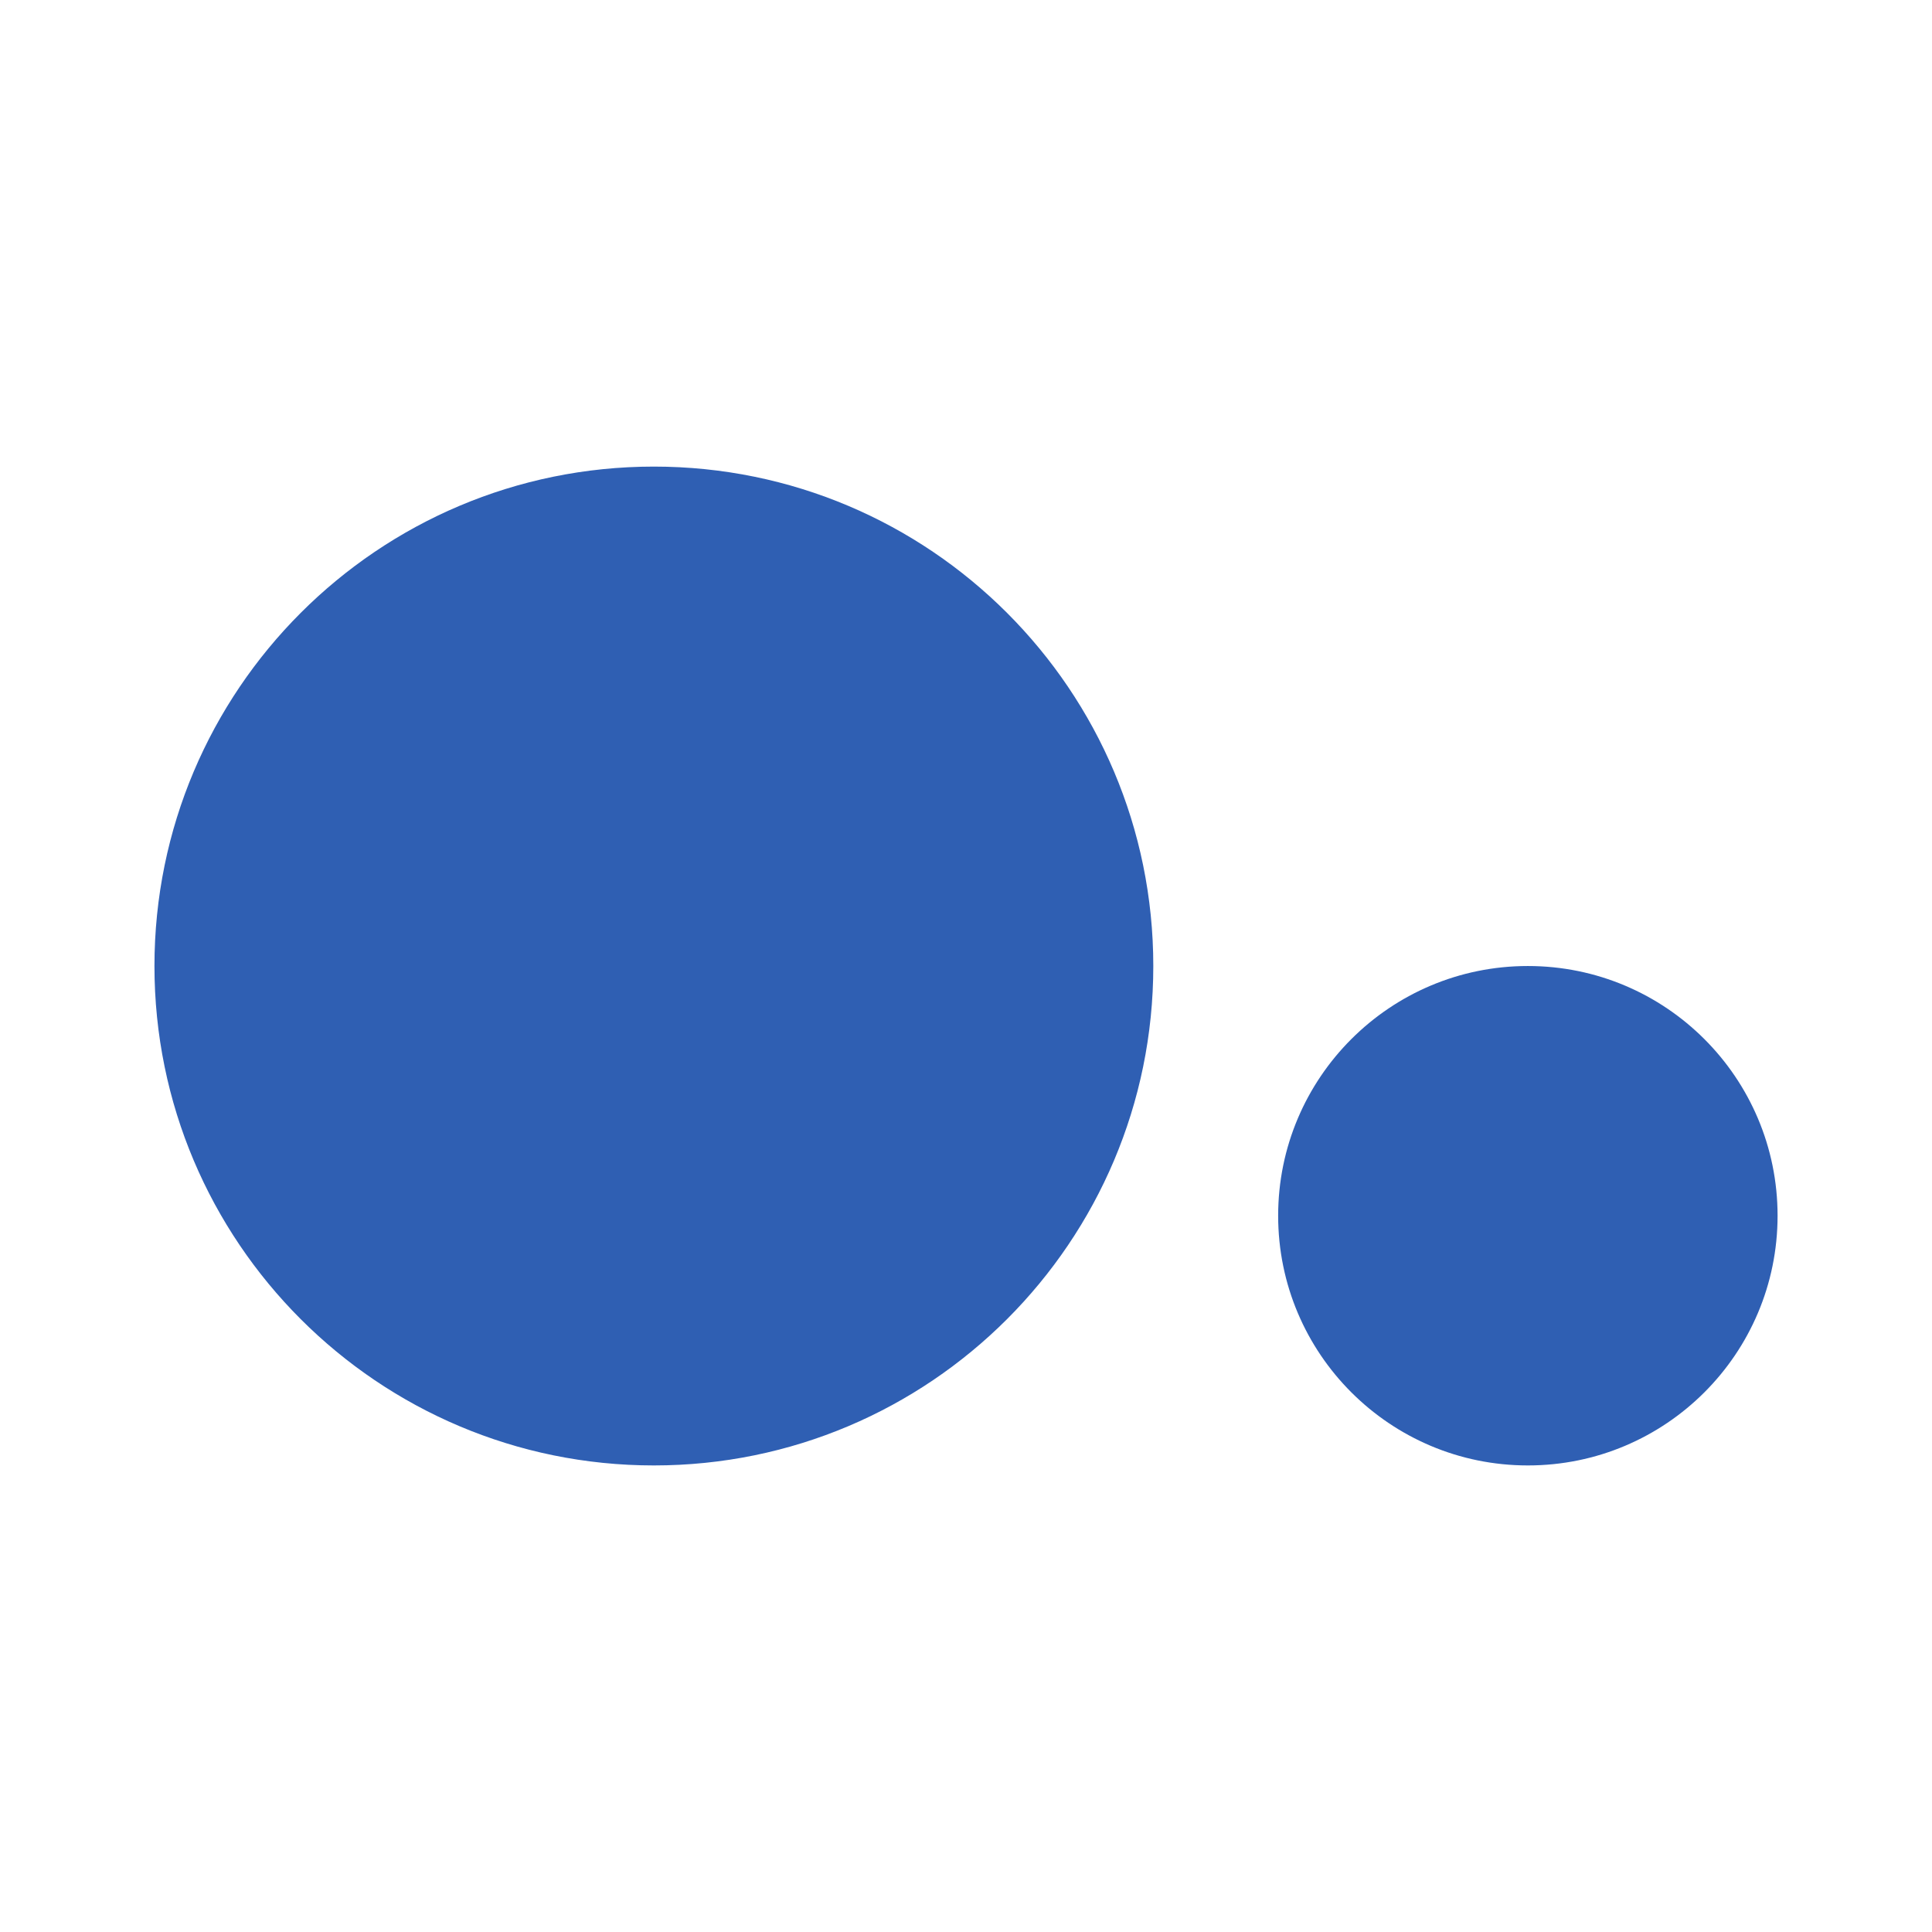
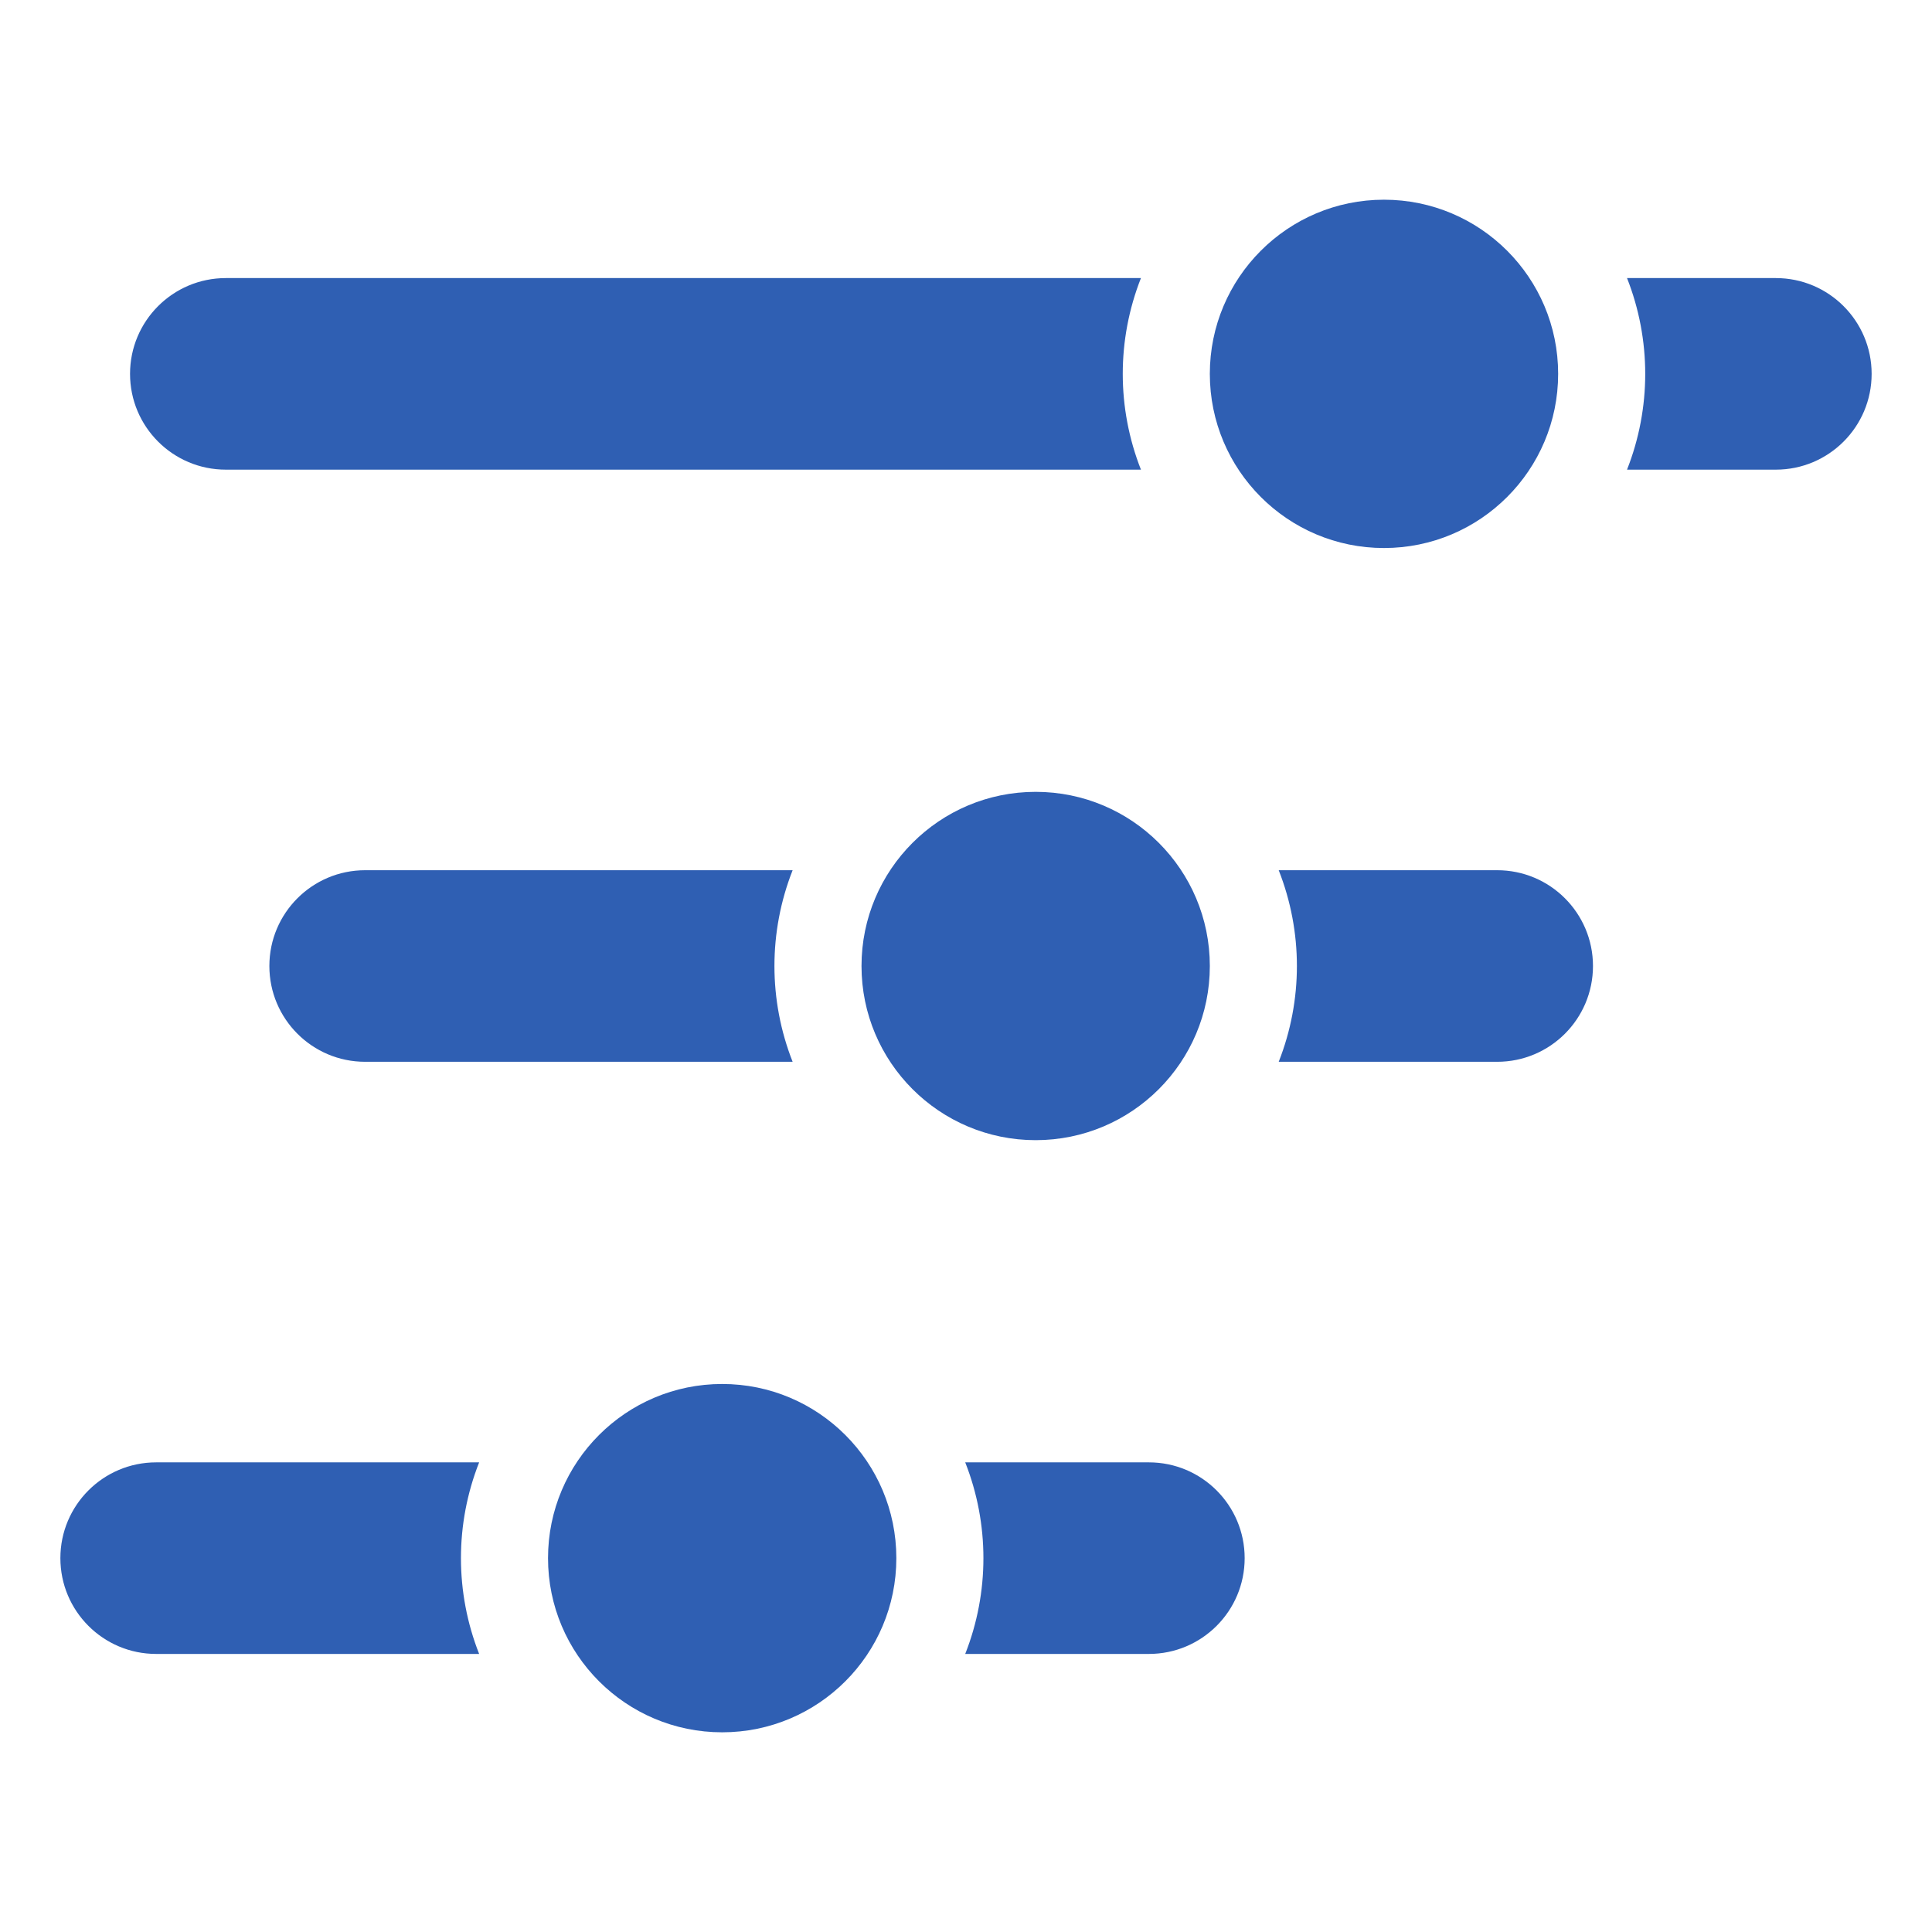
<svg xmlns="http://www.w3.org/2000/svg" viewBox="0 0 256 256" width="256" height="256">
-   <g transform="translate(-4.35 -4.35) scale(1.034)">
-     <path fill="#2f5fb3" d="M24 128 A64 64 0 1 0 152 128 A64 64 0 1 0 24 128 Z M168 160 A32 32 0 1 0 232 160 A32 32 0 1 0 168 160 Z" />
+   <g transform="translate(-19.692 -19.692) scale(1.15385)">
+     <path fill="#2f5fb3" d="M43 49 H148.09 A30 30 0 0 0 148.09 71 H43 A11 11 0 0 1 43 49 Z M203.91 49 H221 A11 11 0 0 1 221 71 H203.91 A30 30 0 0 0 203.91 49 Z M156 60 A20 20 0 1 0 196 60 A20 20 0 1 0 156 60 Z" />
+     <path fill="#2f5fb3" d="M59 117 H108.09 A30 30 0 0 0 108.09 139 H59 A11 11 0 0 1 59 117 Z M163.91 117 H189 A11 11 0 0 1 189 139 H163.91 A30 30 0 0 0 163.91 117 Z M116 128 A20 20 0 1 0 156 128 A20 20 0 1 0 116 128 Z" />
+     <path fill="#2f5fb3" d="M35 185 H72.09 A30 30 0 0 0 72.09 207 H35 A11 11 0 0 1 35 185 Z M127.91 185 H149 A11 11 0 0 1 149 207 H127.91 A30 30 0 0 0 127.91 185 Z M80 196 A20 20 0 1 0 120 196 A20 20 0 1 0 80 196 Z" />
  </g>
</svg>
